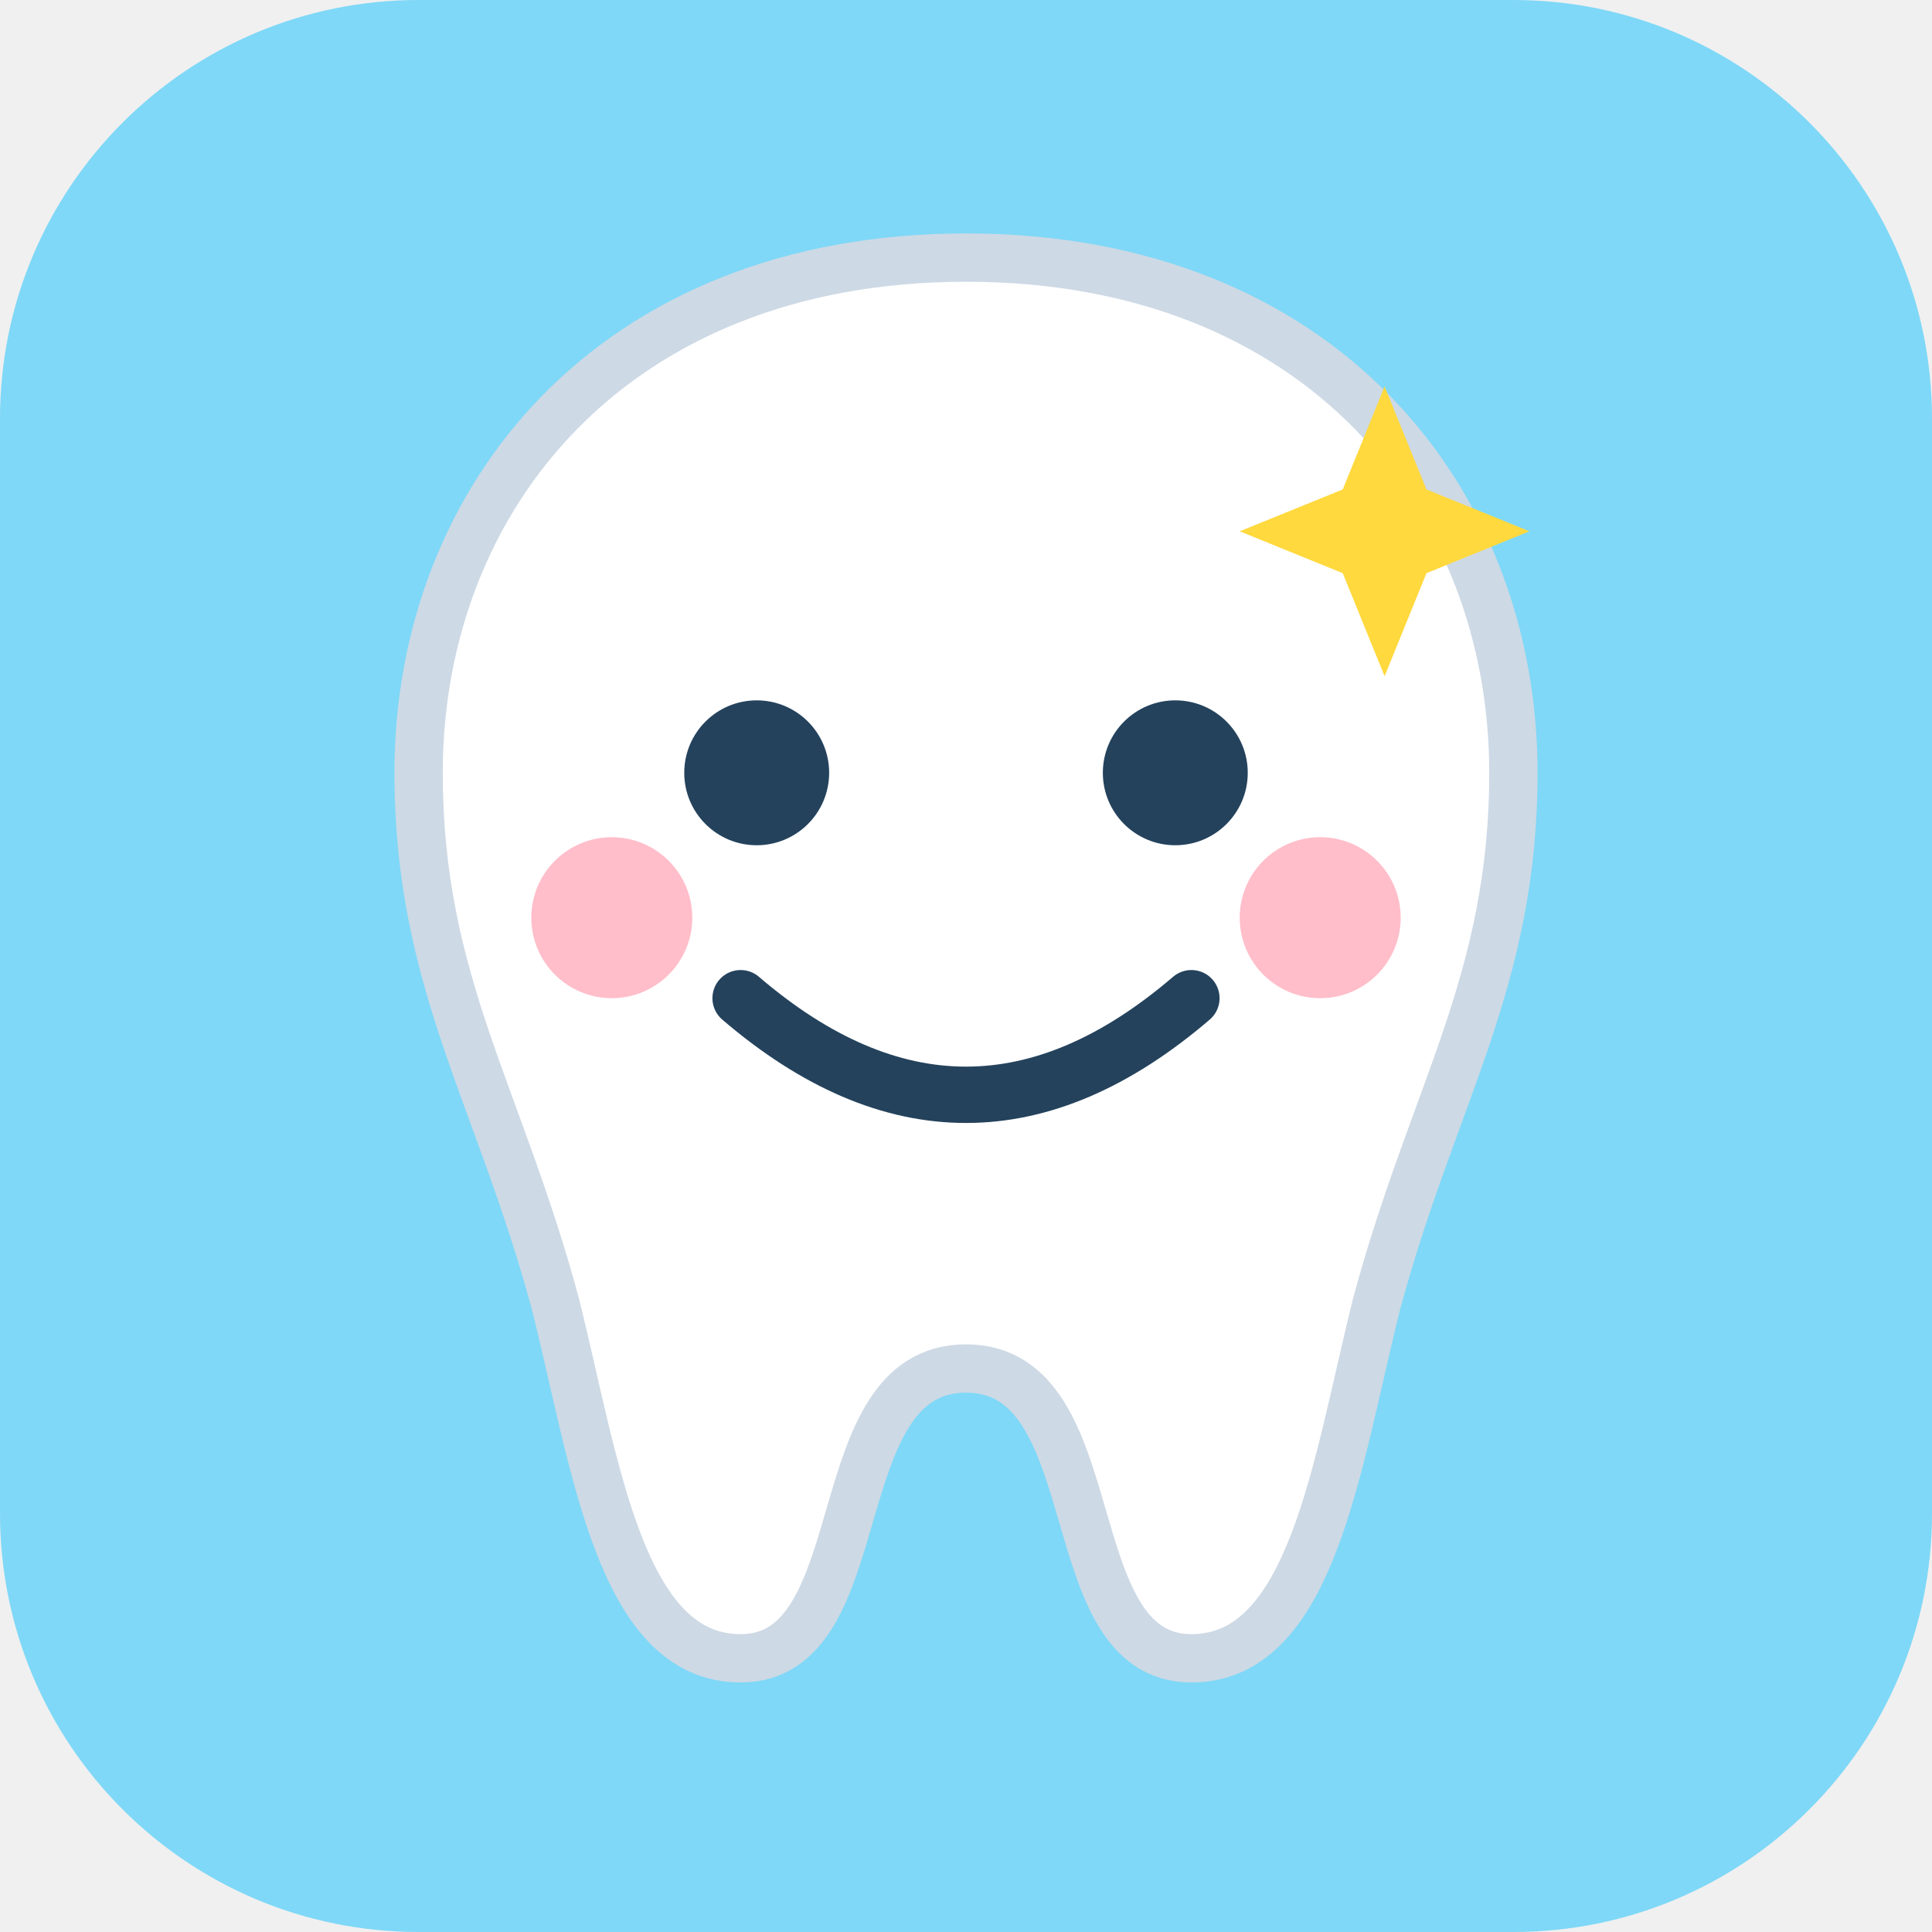
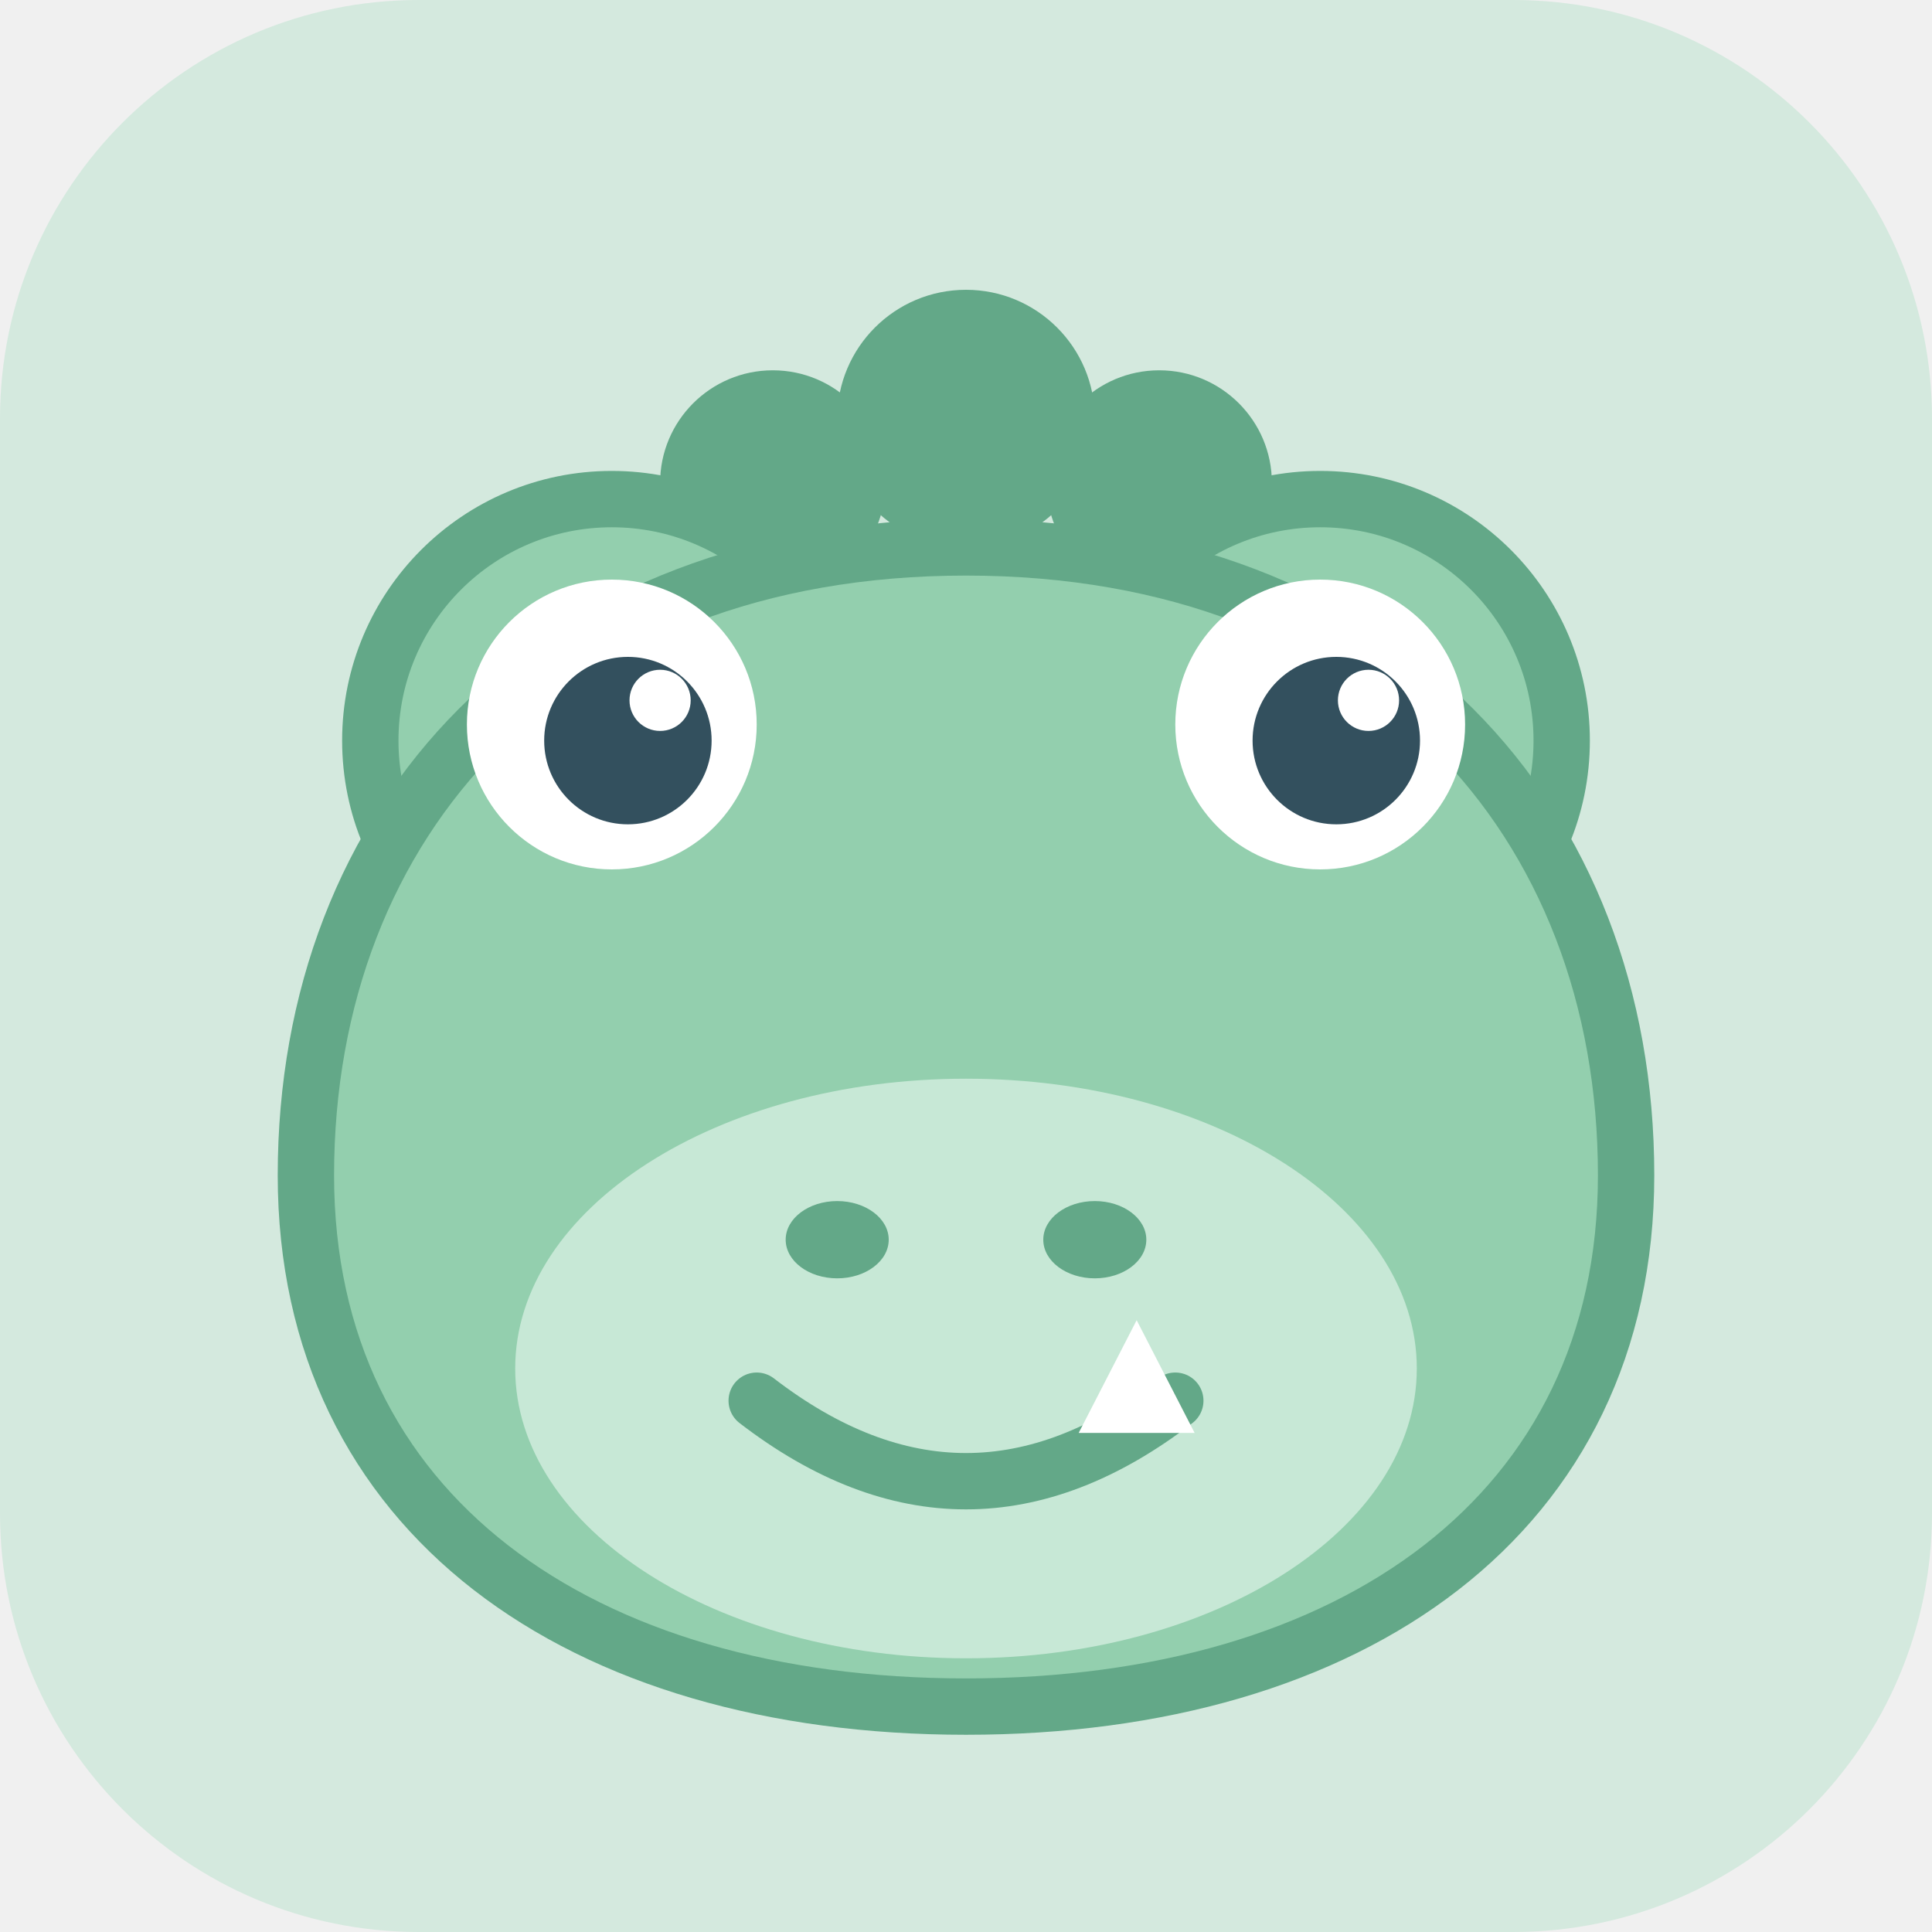
<svg xmlns="http://www.w3.org/2000/svg" viewBox="0 0 120 120">
-   <rect width="120" height="120" rx="26" fill="#7fd8f7" />
-   <path d="M60 16 C38 16 26 31 26 48 c0 13 5 20 8.5 33 c2.5 10 4 22 11.5 22 c8.5 0 5-18 14-18 s5.5 18 14 18 c7.5 0 9-12 11.5-22 C89 68 94 61 94 48 C94 31 82 16 60 16 Z" fill="#ffffff" stroke="#cdd9e5" stroke-width="3" />
-   <circle cx="47" cy="48" r="4.5" fill="#24425c" />
-   <circle cx="73" cy="48" r="4.5" fill="#24425c" />
-   <path d="M46 62 Q60 74 74 62" fill="none" stroke="#24425c" stroke-width="3.5" stroke-linecap="round" />
-   <circle cx="38" cy="57" r="5" fill="#ffb3c1" opacity=".85" />
-   <circle cx="82" cy="57" r="5" fill="#ffb3c1" opacity=".85" />
-   <path d="M86 24 l2.6 6.4 6.4 2.6 -6.4 2.6 -2.6 6.4 -2.6-6.4 -6.4-2.6 6.4-2.6 Z" fill="#ffd93d" />
+   <rect width="120" height="120" rx="26" fill="#d4e9de" />
+   <circle cx="48" cy="30" r="7" fill="#63a888" />
+   <circle cx="60" cy="26" r="8" fill="#63a888" />
+   <circle cx="72" cy="30" r="7" fill="#63a888" />
+   <circle cx="38" cy="46" r="15" fill="#93cfae" stroke="#63a888" stroke-width="3.5" />
+   <circle cx="82" cy="46" r="15" fill="#93cfae" stroke="#63a888" stroke-width="3.5" />
+   <path d="M60 34 C86 34 101 51 101 73 C101 94 84 106 60 106 C36 106 19 94 19 73 C19 51 34 34 60 34 Z" fill="#93cfae" stroke="#63a888" stroke-width="3.5" />
+   <circle cx="38" cy="45" r="9" fill="#ffffff" />
+   <circle cx="82" cy="45" r="9" fill="#ffffff" />
+   <circle cx="39" cy="46" r="5.2" fill="#33505e" />
+   <circle cx="83" cy="46" r="5.2" fill="#33505e" />
+   <circle cx="41" cy="43.5" r="1.9" fill="#ffffff" />
+   <circle cx="85" cy="43.5" r="1.9" fill="#ffffff" />
+   <ellipse cx="60" cy="85" rx="28" ry="18" fill="#c7e8d6" />
+   <ellipse cx="52" cy="77" rx="3.2" ry="2.4" fill="#63a888" />
+   <ellipse cx="68" cy="77" rx="3.2" ry="2.4" fill="#63a888" />
+   <path d="M47 87 Q60 97 73 87" fill="none" stroke="#63a888" stroke-width="3.5" stroke-linecap="round" />
+   <path d="M67 89 l3.6 -7 3.6 7 Z" fill="#ffffff" />
</svg>
